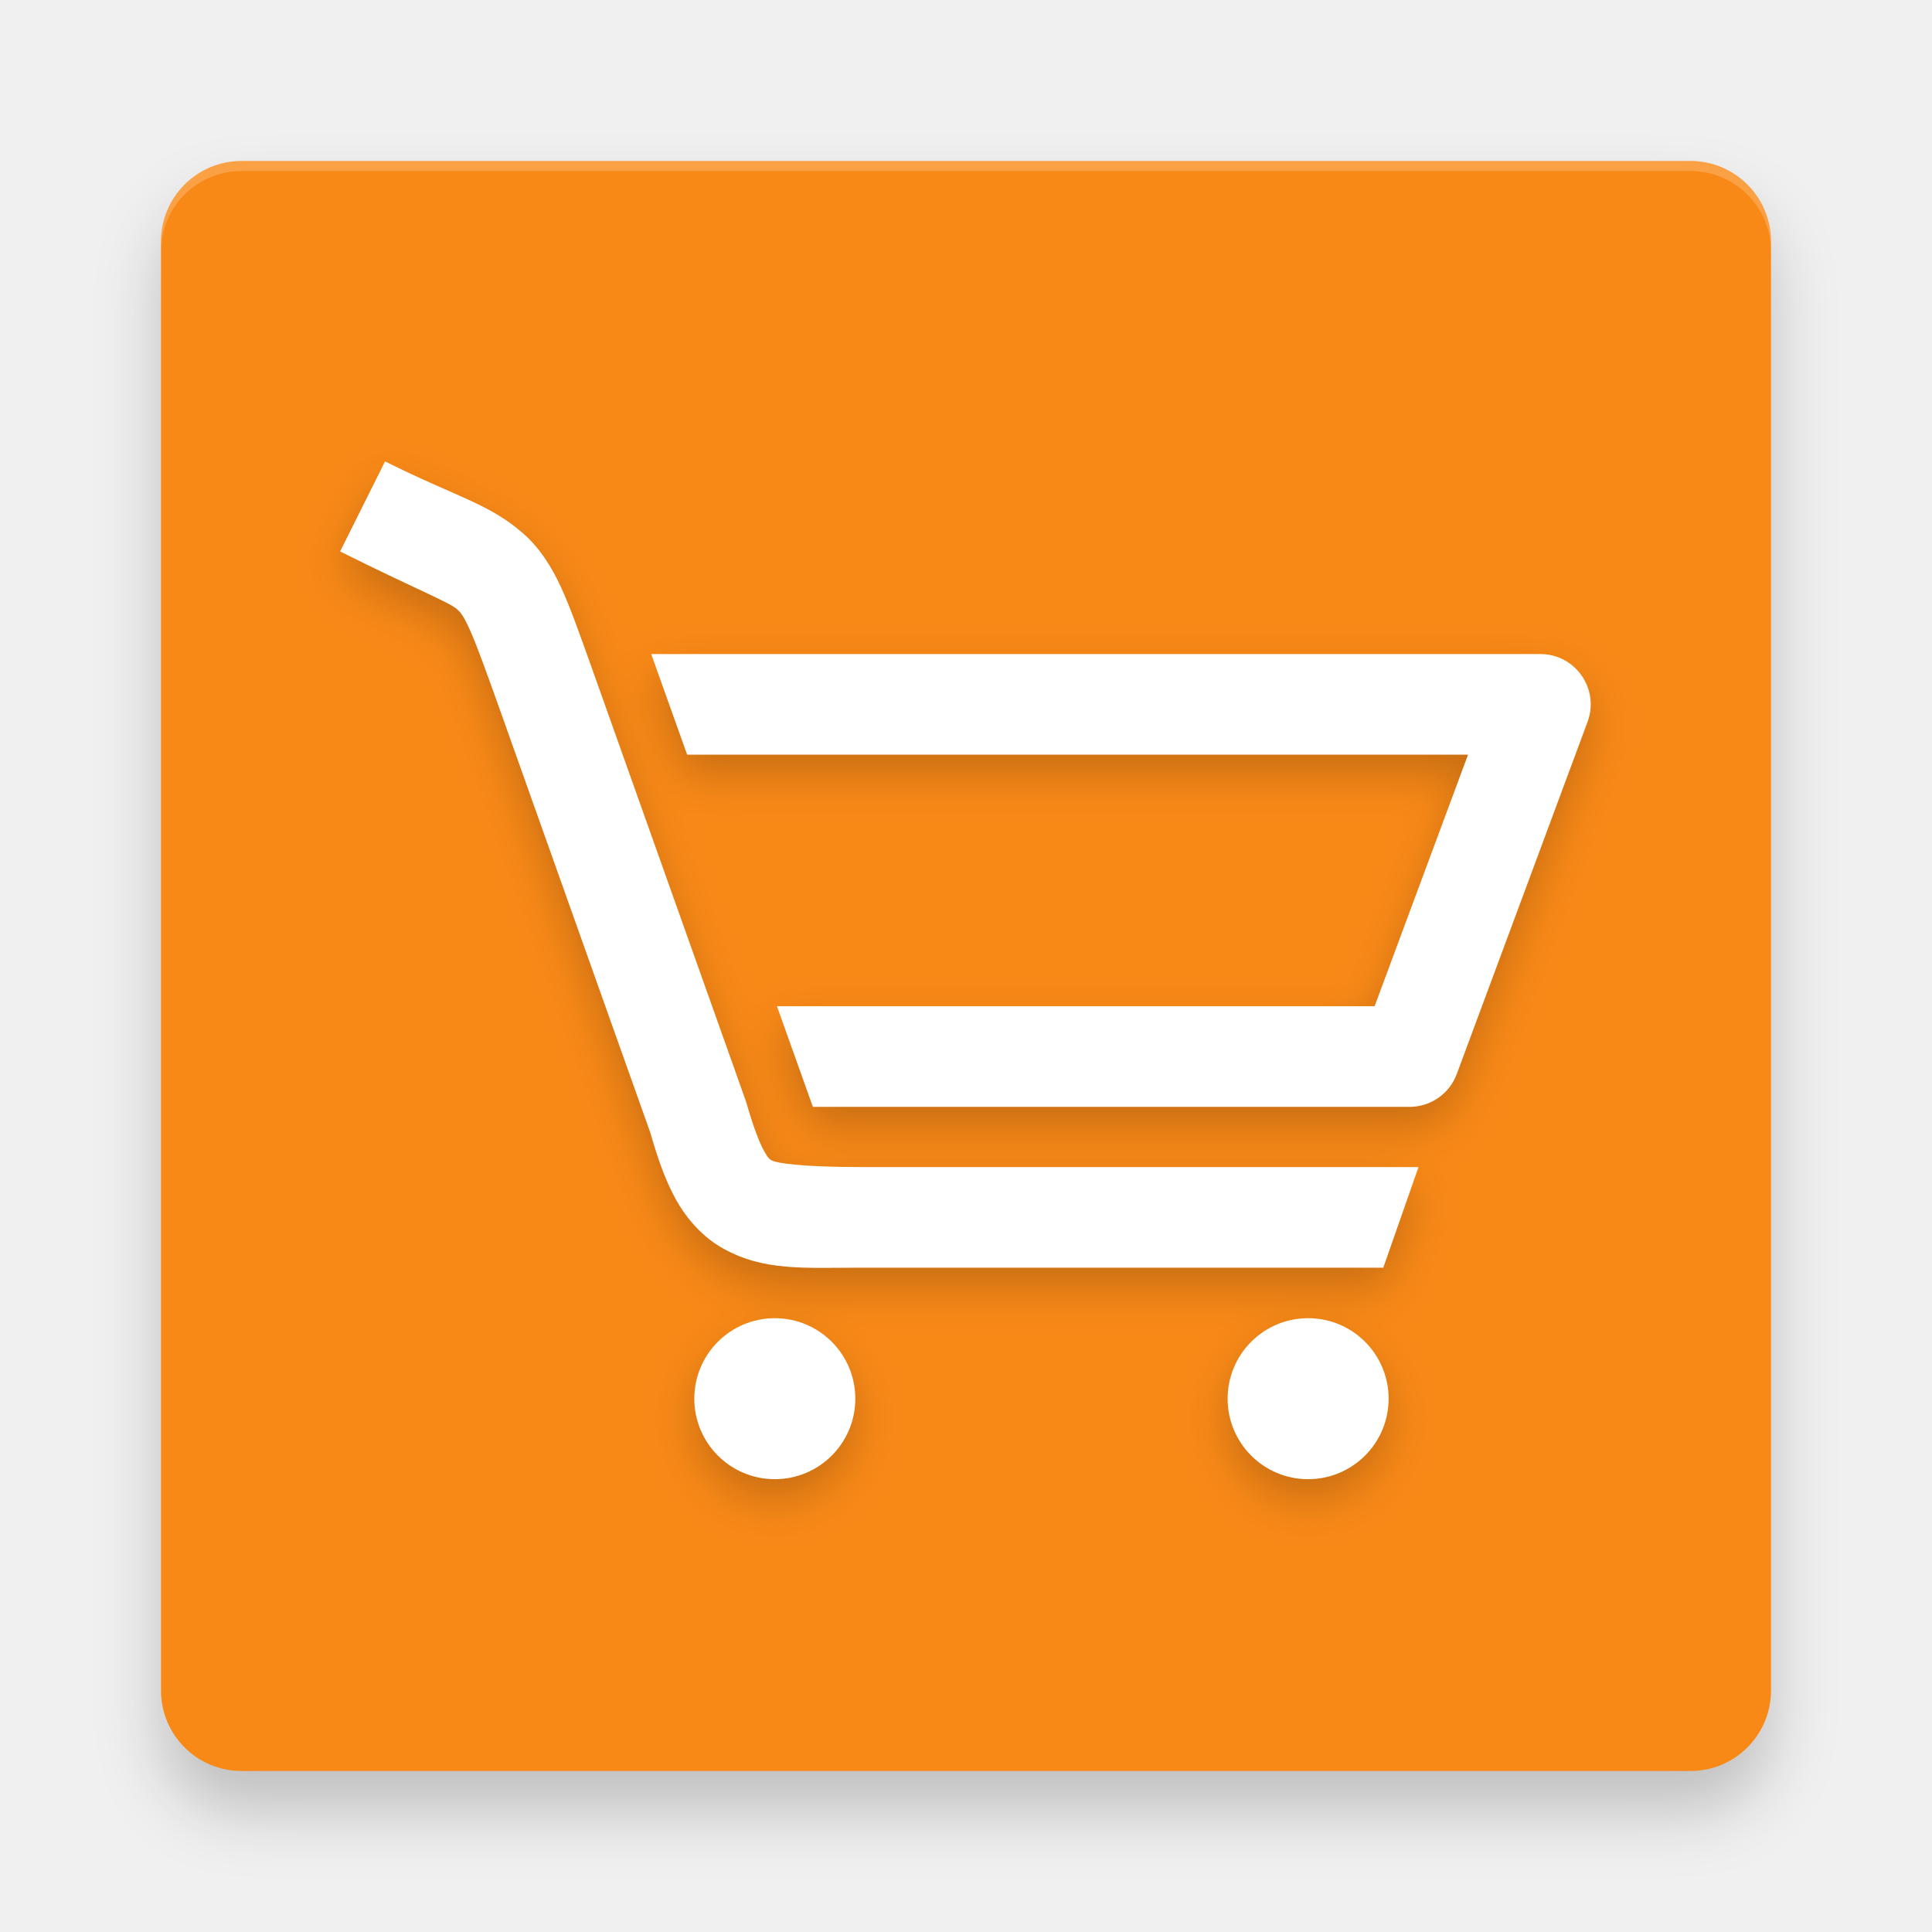
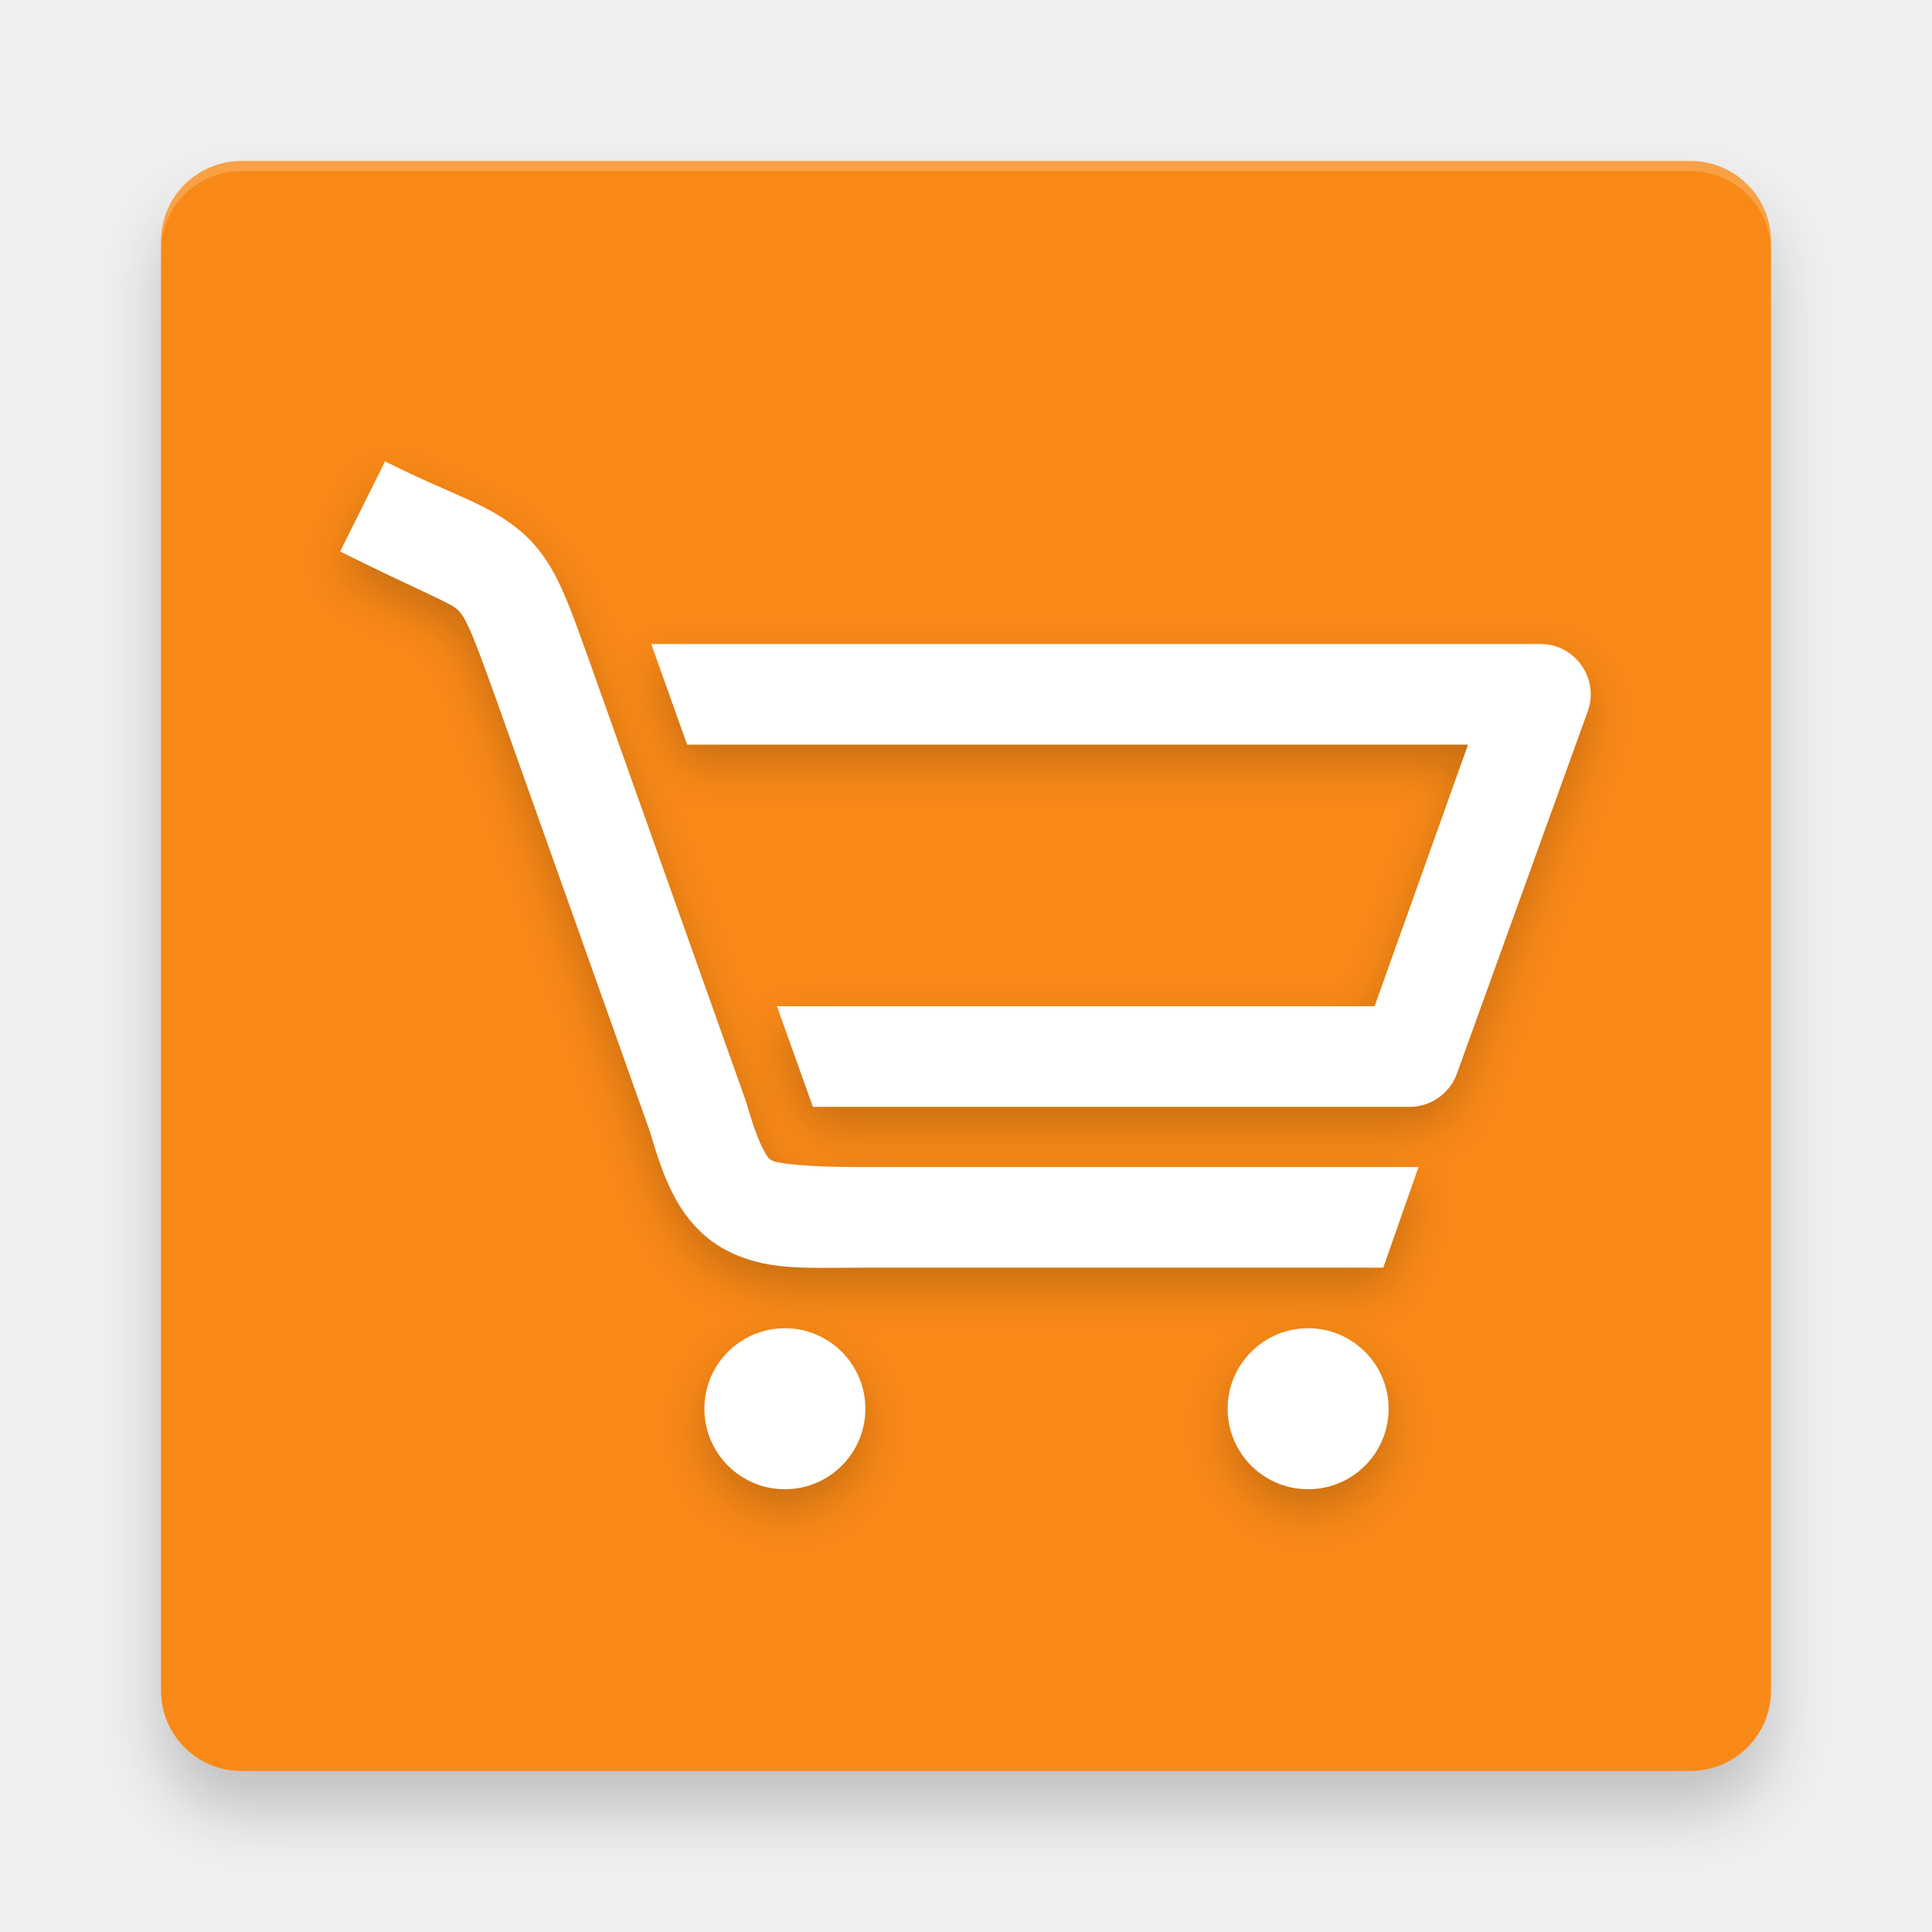
<svg xmlns="http://www.w3.org/2000/svg" width="192" height="192" version="1" id="svg14">
  <defs id="defs18">
    <filter style="color-interpolation-filters:sRGB" id="filter850" x="-0.048" width="1.096" y="-0.048" height="1.096">
      <feGaussianBlur stdDeviation="3.2" id="feGaussianBlur852" />
    </filter>
-     <filter style="color-interpolation-filters:sRGB" id="filter891" x="-0.044" width="1.087" y="-0.053" height="1.107">
-       <feGaussianBlur stdDeviation="2.254" id="feGaussianBlur893" />
+     <filter style="color-interpolation-filters:sRGB" id="filter855" x="-0.044" width="1.087" y="-0.053" height="1.106">
+       <feGaussianBlur stdDeviation="2.264" id="feGaussianBlur857" />
    </filter>
  </defs>
  <rect width="160" height="160" x="-180" y="-176" rx="8" ry="8" transform="matrix(0,-1,-1,0,0,0)" id="rect832" style="opacity:0.2;fill:#000000;stroke-width:4;filter:url(#filter850)" />
  <rect style="fill:#f98917;fill-opacity:1;stroke-width:4" id="rect2" transform="matrix(0,-1,-1,0,0,0)" ry="8" rx="8" y="-176" x="-176" height="160" width="160" />
  <path style="opacity:0.2;fill:#ffffff;stroke-width:4" d="m 24,16 c -4.432,0 -8,3.568 -8,8 v 1 c 0,-4.432 3.568,-8 8,-8 h 144 c 4.432,0 8,3.568 8,8 v -1 c 0,-4.432 -3.568,-8 -8,-8 z" id="path4" />
-   <path id="path865" d="m 38.266,47.855 -4.465,8.949 c 7.485,3.735 10.784,5.017 11.58,5.709 0.398,0.346 0.668,0.653 1.311,2.072 0.643,1.42 1.495,3.788 2.754,7.293 l 15.182,42.686 c 0.737,2.547 1.455,4.658 2.514,6.586 1.086,1.978 2.713,3.813 4.74,4.936 4.055,2.244 7.986,1.895 13.57,1.895 h 52.018 l 3.5,-10 H 85.451 c -5.567,0 -8.245,-0.378 -8.727,-0.645 -0.241,-0.133 -0.365,-0.174 -0.818,-1 -0.453,-0.826 -1.055,-2.395 -1.725,-4.725 -0.029,-0.099 -0.061,-0.196 -0.096,-0.293 L 58.861,68.514 c -0.001,-0.005 -0.003,-0.01 -0.004,-0.016 -1.251,-3.482 -2.103,-5.932 -3.057,-8.037 C 54.847,58.355 53.626,56.43 51.939,54.965 48.566,52.034 45.316,51.373 38.266,47.855 Z M 64.717,67 68.287,77 h 77.604 l -9.285,25 H 77.213 l 3.57,10 h 59.299 c 2.09,-1e-4 3.96,-1.3 4.688,-3.26 l 13,-35 C 158.982,70.474 156.566,67 153.082,67 Z M 77,133 a 8,8 0 0 0 -8,8 8,8 0 0 0 8,8 8,8 0 0 0 8,-8 8,8 0 0 0 -8,-8 z m 53,0 a 8,8 0 0 0 -8,8 8,8 0 0 0 8,8 8,8 0 0 0 8,-8 8,8 0 0 0 -8,-8 z" style="color:#000000;font-style:normal;font-variant:normal;font-weight:normal;font-stretch:normal;font-size:medium;line-height:normal;font-family:sans-serif;font-variant-ligatures:normal;font-variant-position:normal;font-variant-caps:normal;font-variant-numeric:normal;font-variant-alternates:normal;font-feature-settings:normal;text-indent:0;text-align:start;text-decoration:none;text-decoration-line:none;text-decoration-style:solid;text-decoration-color:#000000;letter-spacing:normal;word-spacing:normal;text-transform:none;writing-mode:lr-tb;direction:ltr;text-orientation:mixed;dominant-baseline:auto;baseline-shift:baseline;text-anchor:start;white-space:normal;shape-padding:0;clip-rule:nonzero;display:inline;overflow:visible;visibility:visible;opacity:0.2;isolation:auto;mix-blend-mode:normal;color-interpolation:sRGB;color-interpolation-filters:linearRGB;solid-color:#000000;solid-opacity:1;vector-effect:none;fill:#000000;fill-opacity:1;fill-rule:nonzero;stroke:none;stroke-width:10;stroke-linecap:butt;stroke-linejoin:round;stroke-miterlimit:4;stroke-dasharray:none;stroke-dashoffset:0;stroke-opacity:1;filter:url(#filter891);color-rendering:auto;image-rendering:auto;shape-rendering:auto;text-rendering:auto;enable-background:accumulate" />
-   <path style="color:#000000;font-style:normal;font-variant:normal;font-weight:normal;font-stretch:normal;font-size:medium;line-height:normal;font-family:sans-serif;font-variant-ligatures:normal;font-variant-position:normal;font-variant-caps:normal;font-variant-numeric:normal;font-variant-alternates:normal;font-feature-settings:normal;text-indent:0;text-align:start;text-decoration:none;text-decoration-line:none;text-decoration-style:solid;text-decoration-color:#000000;letter-spacing:normal;word-spacing:normal;text-transform:none;writing-mode:lr-tb;direction:ltr;text-orientation:mixed;dominant-baseline:auto;baseline-shift:baseline;text-anchor:start;white-space:normal;shape-padding:0;clip-rule:nonzero;display:inline;overflow:visible;visibility:visible;opacity:1;isolation:auto;mix-blend-mode:normal;color-interpolation:sRGB;color-interpolation-filters:linearRGB;solid-color:#000000;solid-opacity:1;vector-effect:none;fill:#ffffff;fill-opacity:1;fill-rule:nonzero;stroke:none;stroke-width:10;stroke-linecap:butt;stroke-linejoin:round;stroke-miterlimit:4;stroke-dasharray:none;stroke-dashoffset:0;stroke-opacity:1;color-rendering:auto;image-rendering:auto;shape-rendering:auto;text-rendering:auto;enable-background:accumulate" d="m 38.266,45.855 -4.465,8.949 c 7.485,3.735 10.784,5.017 11.58,5.709 0.398,0.346 0.668,0.653 1.311,2.072 0.643,1.42 1.495,3.788 2.754,7.293 l 15.182,42.686 c 0.737,2.547 1.455,4.658 2.514,6.586 1.086,1.978 2.713,3.813 4.74,4.936 4.055,2.244 7.986,1.895 13.57,1.895 h 52.018 l 3.5,-10 H 85.451 c -5.567,0 -8.245,-0.378 -8.727,-0.645 -0.241,-0.133 -0.365,-0.174 -0.818,-1 -0.453,-0.826 -1.055,-2.395 -1.725,-4.725 -0.029,-0.099 -0.061,-0.196 -0.096,-0.293 L 58.861,66.514 c -0.001,-0.005 -0.003,-0.01 -0.004,-0.016 -1.251,-3.482 -2.103,-5.932 -3.057,-8.037 C 54.847,56.355 53.626,54.43 51.939,52.965 48.566,50.034 45.316,49.373 38.266,45.855 Z M 64.717,65 68.287,75 h 77.604 l -9.285,25 H 77.213 l 3.57,10 h 59.299 c 2.09,-1e-4 3.96,-1.3 4.688,-3.26 l 13,-35 C 158.982,68.474 156.566,65 153.082,65 Z M 77,131 a 8,8 0 0 0 -8,8 8,8 0 0 0 8,8 8,8 0 0 0 8,-8 8,8 0 0 0 -8,-8 z m 53,0 a 8,8 0 0 0 -8,8 8,8 0 0 0 8,8 8,8 0 0 0 8,-8 8,8 0 0 0 -8,-8 z" id="path862" />
+   <path id="path829" d="m 38.266,47.855 -4.465,8.949 c 7.485,3.735 10.784,5.017 11.58,5.709 0.398,0.346 0.668,0.653 1.311,2.072 0.643,1.42 1.495,3.788 2.754,7.293 l 15.182,42.686 c 0.737,2.547 1.455,4.658 2.514,6.586 1.086,1.978 2.713,3.813 4.74,4.936 4.055,2.244 7.986,1.895 13.57,1.895 h 52.018 l 3.5,-10 H 85.451 c -5.567,0 -8.245,-0.378 -8.727,-0.645 -0.241,-0.133 -0.365,-0.174 -0.818,-1 -0.453,-0.826 -1.055,-2.395 -1.725,-4.725 -0.029,-0.099 -0.061,-0.196 -0.096,-0.293 L 58.861,68.514 c -0.001,-0.005 -0.003,-0.01 -0.004,-0.016 -1.251,-3.482 -2.103,-5.932 -3.057,-8.037 -0.954,-2.106 -2.175,-4.031 -3.861,-5.496 -3.374,-2.931 -6.624,-3.592 -13.674,-7.109 z M 64.717,66 68.287,76 h 77.604 l -9.285,26 H 77.213 l 3.57,10 h 59.299 c 2.09,-1e-4 3.96,-1.3 4.688,-3.26 l 13,-36 C 158.982,69.474 156.566,66 153.082,66 Z M 78,134 a 8,8 0 0 0 -8,8 8,8 0 0 0 8,8 8,8 0 0 0 8,-8 8,8 0 0 0 -8,-8 z m 52,0 a 8,8 0 0 0 -8,8 8,8 0 0 0 8,8 8,8 0 0 0 8,-8 8,8 0 0 0 -8,-8 z" style="color:#000000;font-style:normal;font-variant:normal;font-weight:normal;font-stretch:normal;font-size:medium;line-height:normal;font-family:sans-serif;font-variant-ligatures:normal;font-variant-position:normal;font-variant-caps:normal;font-variant-numeric:normal;font-variant-alternates:normal;font-feature-settings:normal;text-indent:0;text-align:start;text-decoration:none;text-decoration-line:none;text-decoration-style:solid;text-decoration-color:#000000;letter-spacing:normal;word-spacing:normal;text-transform:none;writing-mode:lr-tb;direction:ltr;text-orientation:mixed;dominant-baseline:auto;baseline-shift:baseline;text-anchor:start;white-space:normal;shape-padding:0;clip-rule:nonzero;display:inline;overflow:visible;visibility:visible;opacity:0.2;isolation:auto;mix-blend-mode:normal;color-interpolation:sRGB;color-interpolation-filters:linearRGB;solid-color:#000000;solid-opacity:1;vector-effect:none;fill:#000000;fill-opacity:1;fill-rule:nonzero;stroke:none;stroke-width:10;stroke-linecap:butt;stroke-linejoin:round;stroke-miterlimit:4;stroke-dasharray:none;stroke-dashoffset:0;stroke-opacity:1;color-rendering:auto;image-rendering:auto;shape-rendering:auto;text-rendering:auto;enable-background:accumulate;filter:url(#filter855)" />
+   <path style="color:#000000;font-style:normal;font-variant:normal;font-weight:normal;font-stretch:normal;font-size:medium;line-height:normal;font-family:sans-serif;font-variant-ligatures:normal;font-variant-position:normal;font-variant-caps:normal;font-variant-numeric:normal;font-variant-alternates:normal;font-feature-settings:normal;text-indent:0;text-align:start;text-decoration:none;text-decoration-line:none;text-decoration-style:solid;text-decoration-color:#000000;letter-spacing:normal;word-spacing:normal;text-transform:none;writing-mode:lr-tb;direction:ltr;text-orientation:mixed;dominant-baseline:auto;baseline-shift:baseline;text-anchor:start;white-space:normal;shape-padding:0;clip-rule:nonzero;display:inline;overflow:visible;visibility:visible;opacity:1;isolation:auto;mix-blend-mode:normal;color-interpolation:sRGB;color-interpolation-filters:linearRGB;solid-color:#000000;solid-opacity:1;vector-effect:none;fill:#ffffff;fill-opacity:1;fill-rule:nonzero;stroke:none;stroke-width:10;stroke-linecap:butt;stroke-linejoin:round;stroke-miterlimit:4;stroke-dasharray:none;stroke-dashoffset:0;stroke-opacity:1;color-rendering:auto;image-rendering:auto;shape-rendering:auto;text-rendering:auto;enable-background:accumulate" d="M 38.266 45.855 L 33.801 54.805 C 41.286 58.539 44.584 59.822 45.381 60.514 C 45.779 60.86 46.048 61.166 46.691 62.586 C 47.334 64.006 48.186 66.374 49.445 69.879 L 64.627 112.564 C 65.364 115.111 66.082 117.222 67.141 119.15 C 68.227 121.128 69.853 122.964 71.881 124.086 C 75.936 126.33 79.867 125.98 85.451 125.98 L 137.469 125.98 L 140.969 115.98 L 85.451 115.98 C 79.885 115.98 77.206 115.603 76.725 115.336 C 76.484 115.203 76.36 115.162 75.906 114.336 C 75.453 113.51 74.851 111.941 74.182 109.611 C 74.153 109.513 74.121 109.415 74.086 109.318 L 58.861 66.514 C 58.86 66.508 58.859 66.503 58.857 66.498 C 57.607 63.016 56.754 60.566 55.801 58.461 C 54.847 56.355 53.626 54.43 51.939 52.965 C 48.566 50.034 45.315 49.373 38.266 45.855 z M 64.717 64 L 68.287 74 L 145.891 74 L 136.605 100 L 77.213 100 L 80.783 110 L 140.082 110 C 142.172 110 144.042 108.7 144.77 106.74 L 157.77 70.74 C 158.982 67.474 156.566 64 153.082 64 L 64.717 64 z M 78 132 A 8 8 0 0 0 70 140 A 8 8 0 0 0 78 148 A 8 8 0 0 0 86 140 A 8 8 0 0 0 78 132 z M 130 132 A 8 8 0 0 0 122 140 A 8 8 0 0 0 130 148 A 8 8 0 0 0 138 140 A 8 8 0 0 0 130 132 z " id="path826" />
</svg>
